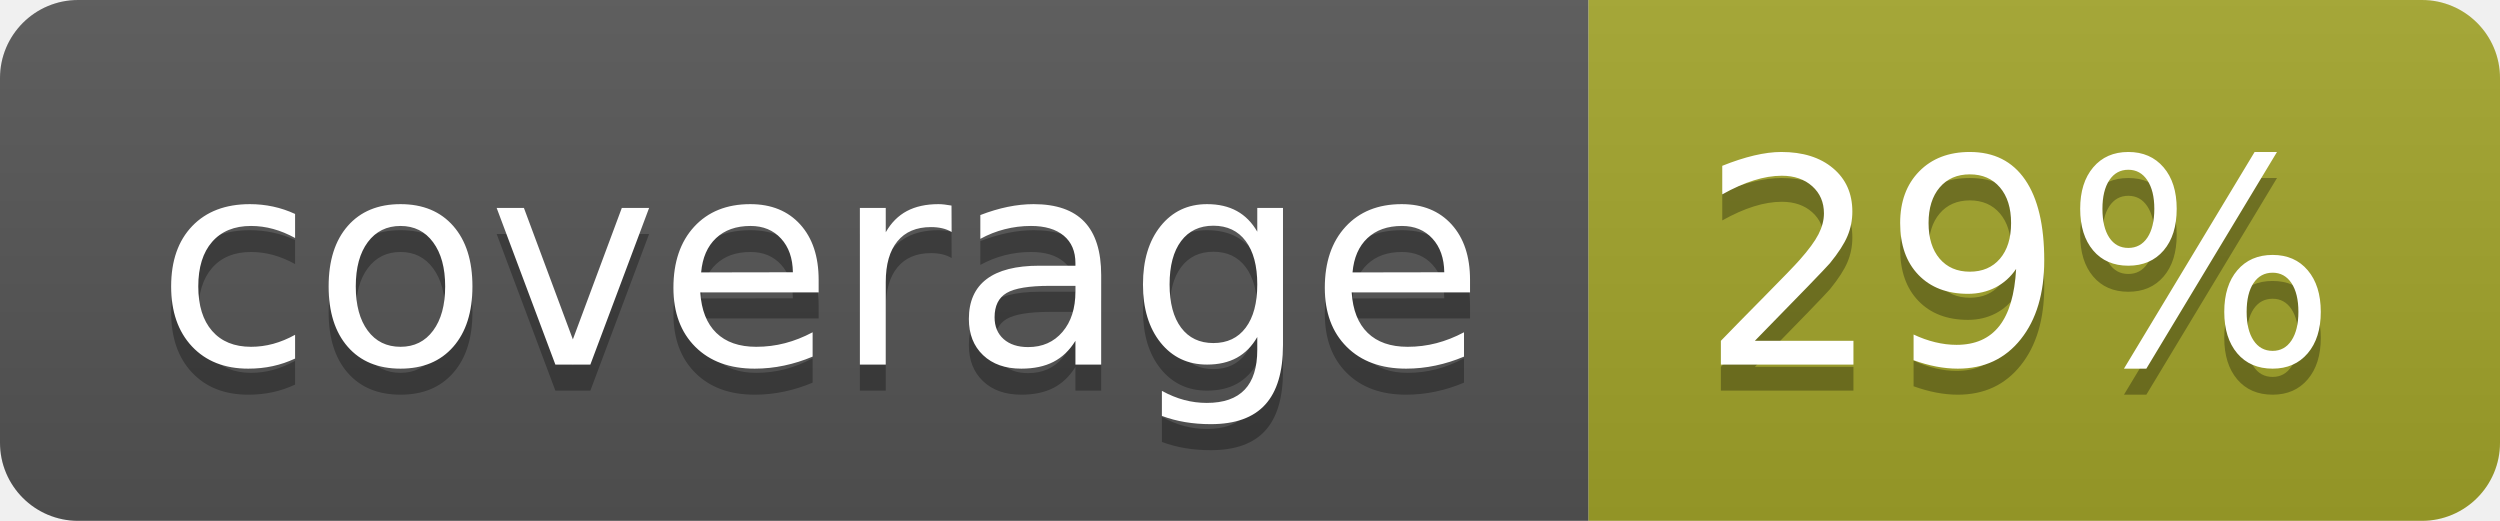
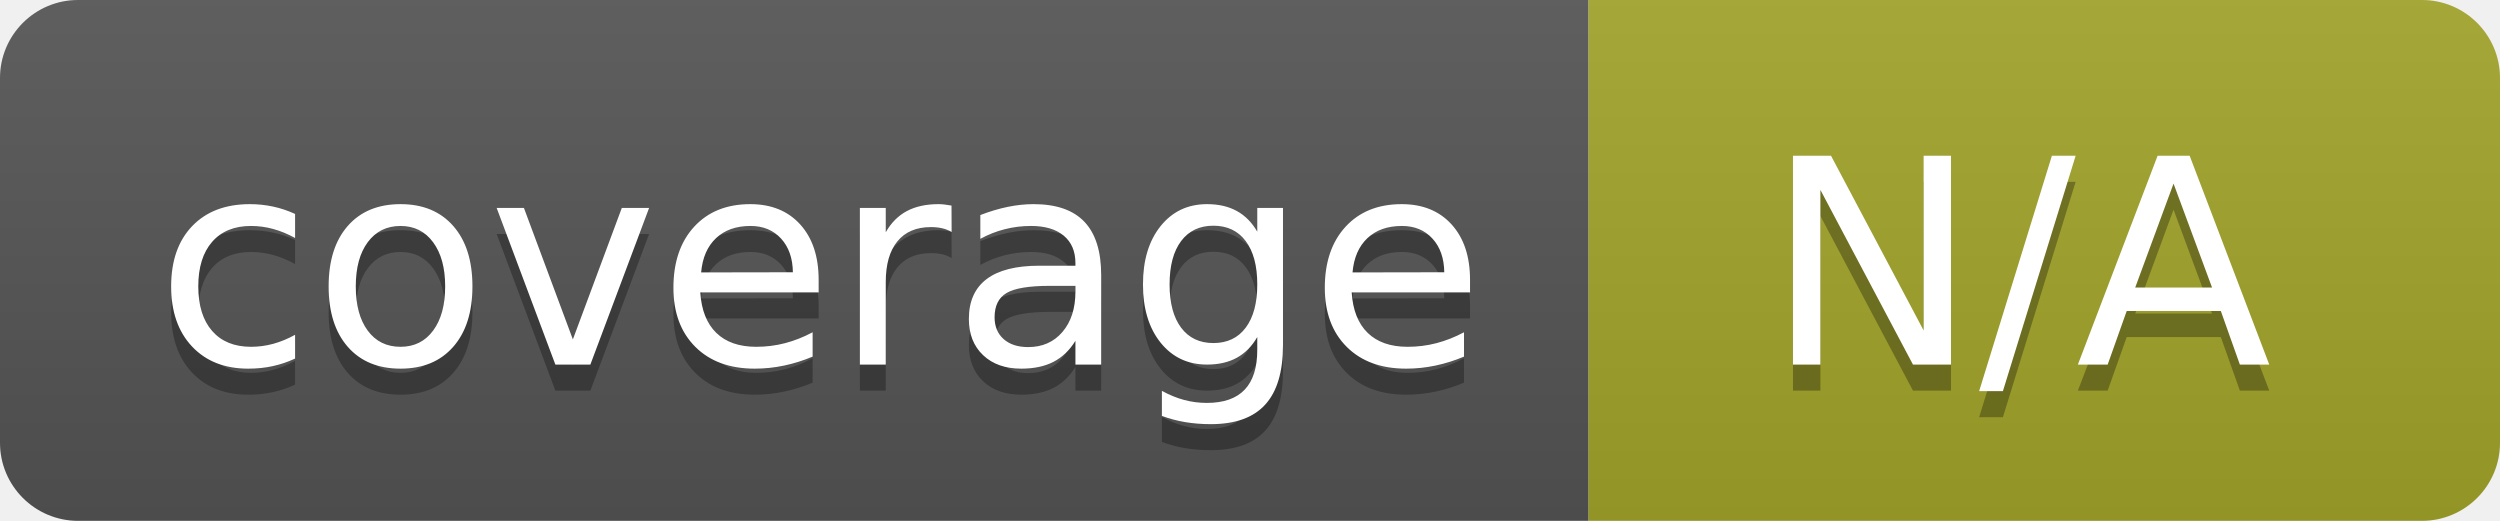
<svg xmlns="http://www.w3.org/2000/svg" width="96" height="20">
  <linearGradient id="b" x2="0" y2="100%">
    <stop offset="0" stop-color="#bbb" stop-opacity=".1" />
    <stop offset="1" stop-opacity=".1" />
  </linearGradient>
  <clipPath id="a">
    <rect width="96" height="20" rx="3" fill="#fff" />
  </clipPath>
  <g clip-path="url(#a)">
    <path fill="#555" d="M0 0h61v20H0z" />
    <path fill="#A3A52A" d="M61 0h35v20H61z" />
    <path fill="url(#b)" d="M0 0h96v20H0z" />
  </g>
  <g fill="#fff" text-anchor="middle" font-family="DejaVu Sans,Verdana,Geneva,sans-serif" font-size="110">
    <text x="315" y="150" fill="#010101" fill-opacity=".3" transform="scale(.1)" textLength="510">coverage</text>
    <text x="315" y="140" transform="scale(.1)" textLength="510">coverage</text>
-     <text x="775" y="150" fill="#010101" fill-opacity=".3" transform="scale(.1)" textLength="250">29%</text>
-     <text x="775" y="140" transform="scale(.1)" textLength="250">29%</text>
+     <text x="775" y="150" fill="#010101" fill-opacity=".3" transform="scale(.1)" textLength="250">N/A</text>
+     <text x="775" y="140" transform="scale(.1)" textLength="250">N/A</text>
  </g>
</svg>
